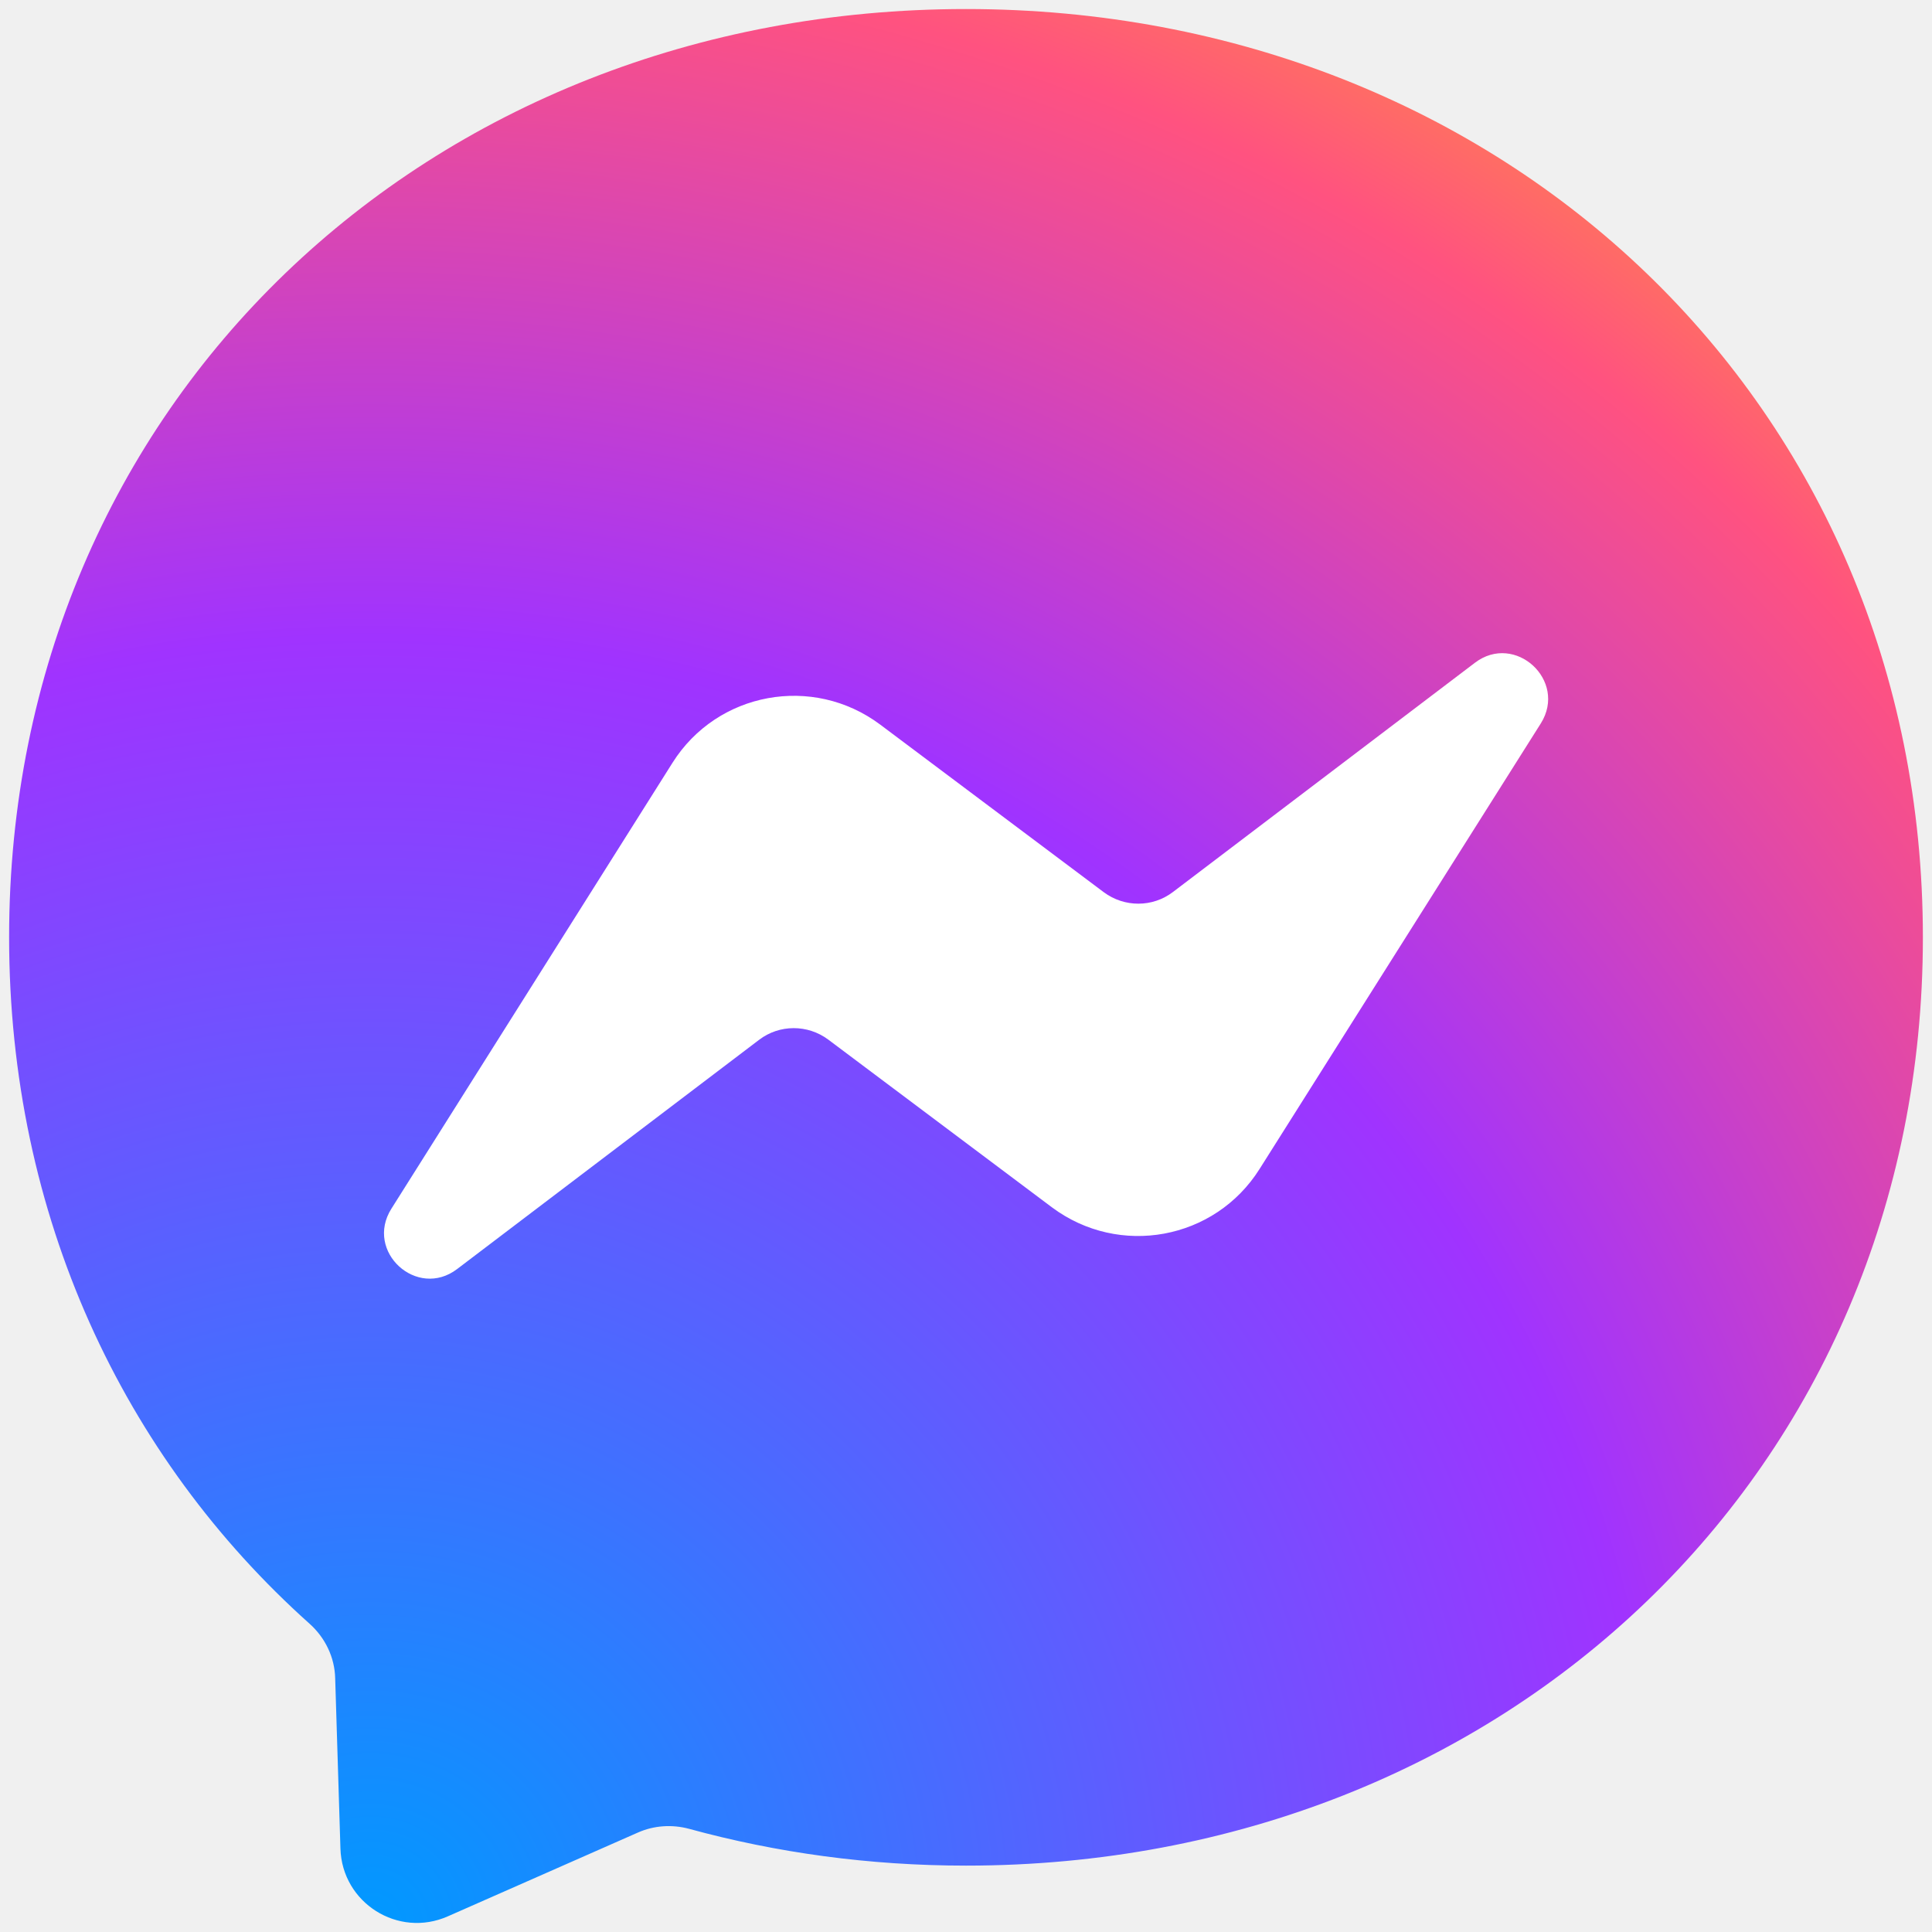
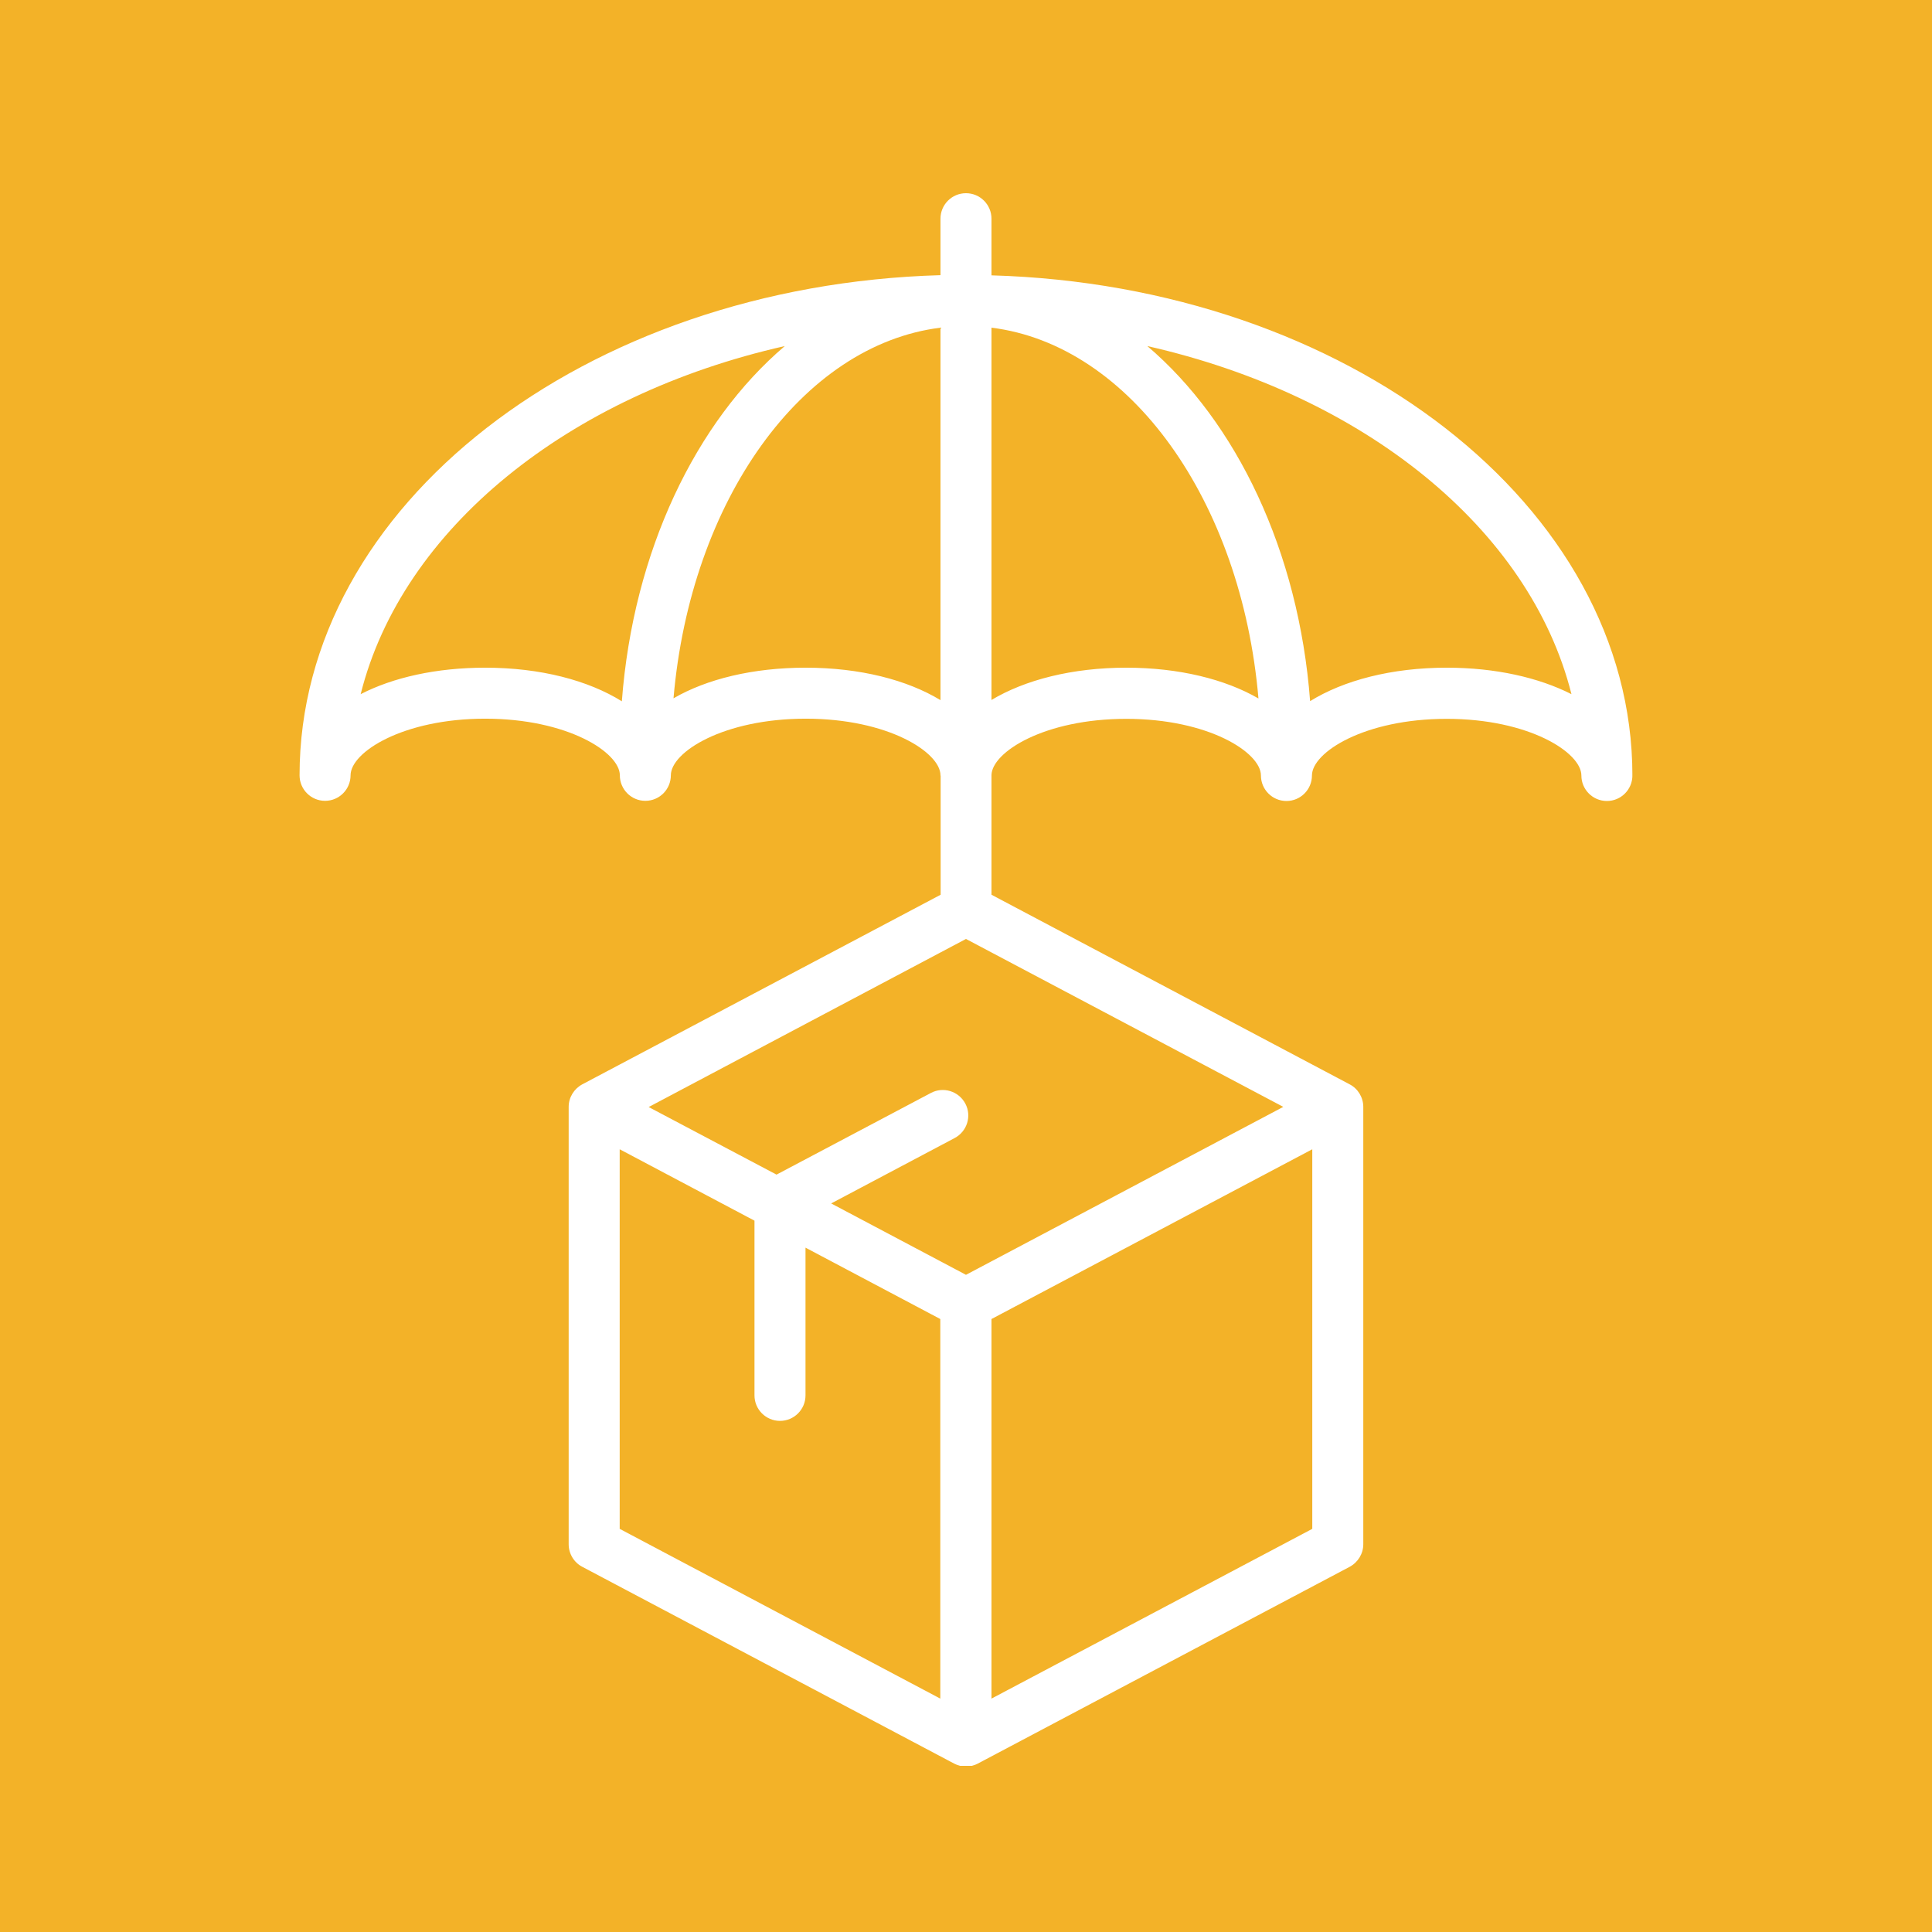
- <svg xmlns="http://www.w3.org/2000/svg" width="53" height="53" viewBox="0 0 53 53" fill="none">
-   <g clip-path="url(#clip0_612_4106)">
-     <path fill-rule="evenodd" clip-rule="evenodd" d="M26.5 0.248C11.715 0.248 0.25 11.082 0.25 25.71C0.25 33.362 3.387 39.977 8.493 44.544C8.919 44.925 9.182 45.463 9.195 46.041L9.339 50.713C9.385 52.203 10.921 53.174 12.286 52.57L17.497 50.273C17.936 50.077 18.435 50.044 18.901 50.169C21.296 50.825 23.842 51.179 26.5 51.179C41.285 51.179 52.75 40.344 52.75 25.717C52.75 11.089 41.285 0.248 26.5 0.248Z" fill="url(#paint0_radial_612_4106)" />
-     <path fill-rule="evenodd" clip-rule="evenodd" d="M10.737 33.158L18.448 20.926C19.675 18.977 22.3 18.498 24.144 19.876L30.28 24.476C30.845 24.896 31.619 24.896 32.177 24.47L40.459 18.183C41.561 17.343 43.005 18.668 42.27 19.843L34.553 32.069C33.325 34.018 30.7 34.497 28.856 33.119L22.72 28.518C22.156 28.099 21.382 28.099 20.824 28.525L12.542 34.812C11.44 35.652 9.996 34.333 10.737 33.158Z" fill="white" />
-   </g>
+ <svg xmlns="http://www.w3.org/2000/svg" width="500" zoomAndPan="magnify" viewBox="0 0 375 375" height="500" preserveAspectRatio="xMidYMid meet" version="1.0">
  <defs>
-     <radialGradient id="paint0_radial_612_4106" cx="0" cy="0" r="1" gradientUnits="userSpaceOnUse" gradientTransform="translate(10.3565 52.4704) scale(57.2039)">
-       <stop stop-color="#0099FF" />
-       <stop offset="0.61" stop-color="#A033FF" />
-       <stop offset="0.935" stop-color="#FF5280" />
-       <stop offset="1" stop-color="#FF7061" />
-     </radialGradient>
-     <clipPath id="clip0_612_4106">
-       <rect width="52.5" height="52.5" fill="white" transform="translate(0.250244 0.25)" />
+     <clipPath id="c636e2f4be">
+       <path d="M 58.09 37.5 L 316.84 37.5 L 316.84 342.75 L 58.09 342.75 Z M 58.09 37.5 " clip-rule="nonzero" />
    </clipPath>
  </defs>
+   <rect x="-37.5" width="450" fill="#ffffff" y="-37.5" height="450" fill-opacity="1" />
+   <rect x="-37.5" width="450" fill="#f3b228" y="-37.5" height="450" fill-opacity="1" />
+   <g clip-path="url(#c636e2f4be)">
+     <path fill="#ffffff" d="M 192.445 53.445 L 192.445 42.449 C 192.445 39.719 190.227 37.5 187.496 37.5 C 184.762 37.5 182.547 39.719 182.547 42.449 L 182.547 53.41 C 113.496 55.371 58.145 98.156 58.145 150.488 C 58.145 153.223 60.363 155.441 63.094 155.441 C 65.824 155.441 68.043 153.223 68.043 150.488 C 68.043 145.988 78.234 139.496 94.18 139.496 C 110.121 139.496 120.312 146.023 120.312 150.488 C 120.312 153.223 122.531 155.441 125.262 155.441 C 127.996 155.441 130.211 153.223 130.211 150.488 C 130.211 145.988 140.402 139.496 156.41 139.496 C 172.355 139.496 182.547 146.023 182.547 150.488 C 182.547 150.523 182.578 150.555 182.578 150.617 L 182.578 173.668 L 113.016 210.473 C 111.406 211.34 110.379 213.012 110.379 214.844 L 110.379 299.738 C 110.379 301.574 111.406 303.277 113.016 304.113 L 185.18 342.301 C 185.922 342.688 186.691 342.879 187.496 342.879 C 188.301 342.879 189.102 342.688 189.809 342.301 L 261.977 304.113 C 263.582 303.242 264.613 301.574 264.613 299.738 L 264.613 214.844 C 264.613 213.012 263.582 211.309 261.977 210.473 L 192.445 173.668 L 192.445 150.426 C 192.574 145.957 202.73 139.527 218.613 139.527 C 234.555 139.527 244.746 146.055 244.746 150.523 C 244.746 153.254 246.965 155.473 249.695 155.473 C 252.43 155.473 254.648 153.254 254.648 150.523 C 254.648 146.023 264.836 139.527 280.812 139.527 C 296.758 139.527 306.945 146.055 306.945 150.523 C 306.945 153.254 309.164 155.473 311.898 155.473 C 314.629 155.473 316.848 153.254 316.848 150.523 C 316.848 98.191 261.492 55.406 192.445 53.445 Z M 187.496 247.441 L 161.328 233.586 L 185.309 220.887 C 187.719 219.602 188.652 216.613 187.367 214.203 C 186.082 211.789 183.09 210.859 180.68 212.145 L 150.723 227.992 L 125.906 214.875 L 187.496 182.25 L 249.086 214.844 Z M 94.18 129.598 C 84.695 129.598 76.305 131.492 70.004 134.738 C 78.043 102.625 110.281 76.652 152.328 67.172 C 135.066 81.859 122.914 106.965 120.699 136.121 C 114.203 132.07 104.914 129.598 94.18 129.598 Z M 156.379 129.598 C 146.125 129.598 137.156 131.812 130.727 135.543 C 134.039 97.195 155.641 66.945 182.547 63.602 L 182.547 135.895 C 176.082 131.973 166.922 129.598 156.379 129.598 Z M 120.281 223.074 L 146.445 236.93 L 146.445 270.84 C 146.445 273.574 148.664 275.793 151.395 275.793 C 154.129 275.793 156.348 273.574 156.348 270.84 L 156.348 242.168 L 182.512 256.023 L 182.512 329.699 L 120.281 296.75 Z M 192.445 329.699 L 192.445 256.023 L 254.711 223.074 L 254.711 296.75 Z M 218.613 129.598 C 208.102 129.598 198.938 131.973 192.445 135.863 L 192.445 63.602 C 219.352 66.945 240.953 97.195 244.266 135.574 C 237.836 131.848 228.836 129.598 218.613 129.598 Z M 280.812 129.598 C 270.078 129.598 260.785 132.07 254.293 136.09 C 252.074 106.934 239.957 81.859 222.695 67.172 C 264.738 76.684 296.949 102.625 305.02 134.738 C 298.684 131.523 290.297 129.598 280.812 129.598 Z M 280.812 129.598 " fill-opacity="1" fill-rule="nonzero" />
+   </g>
</svg>
